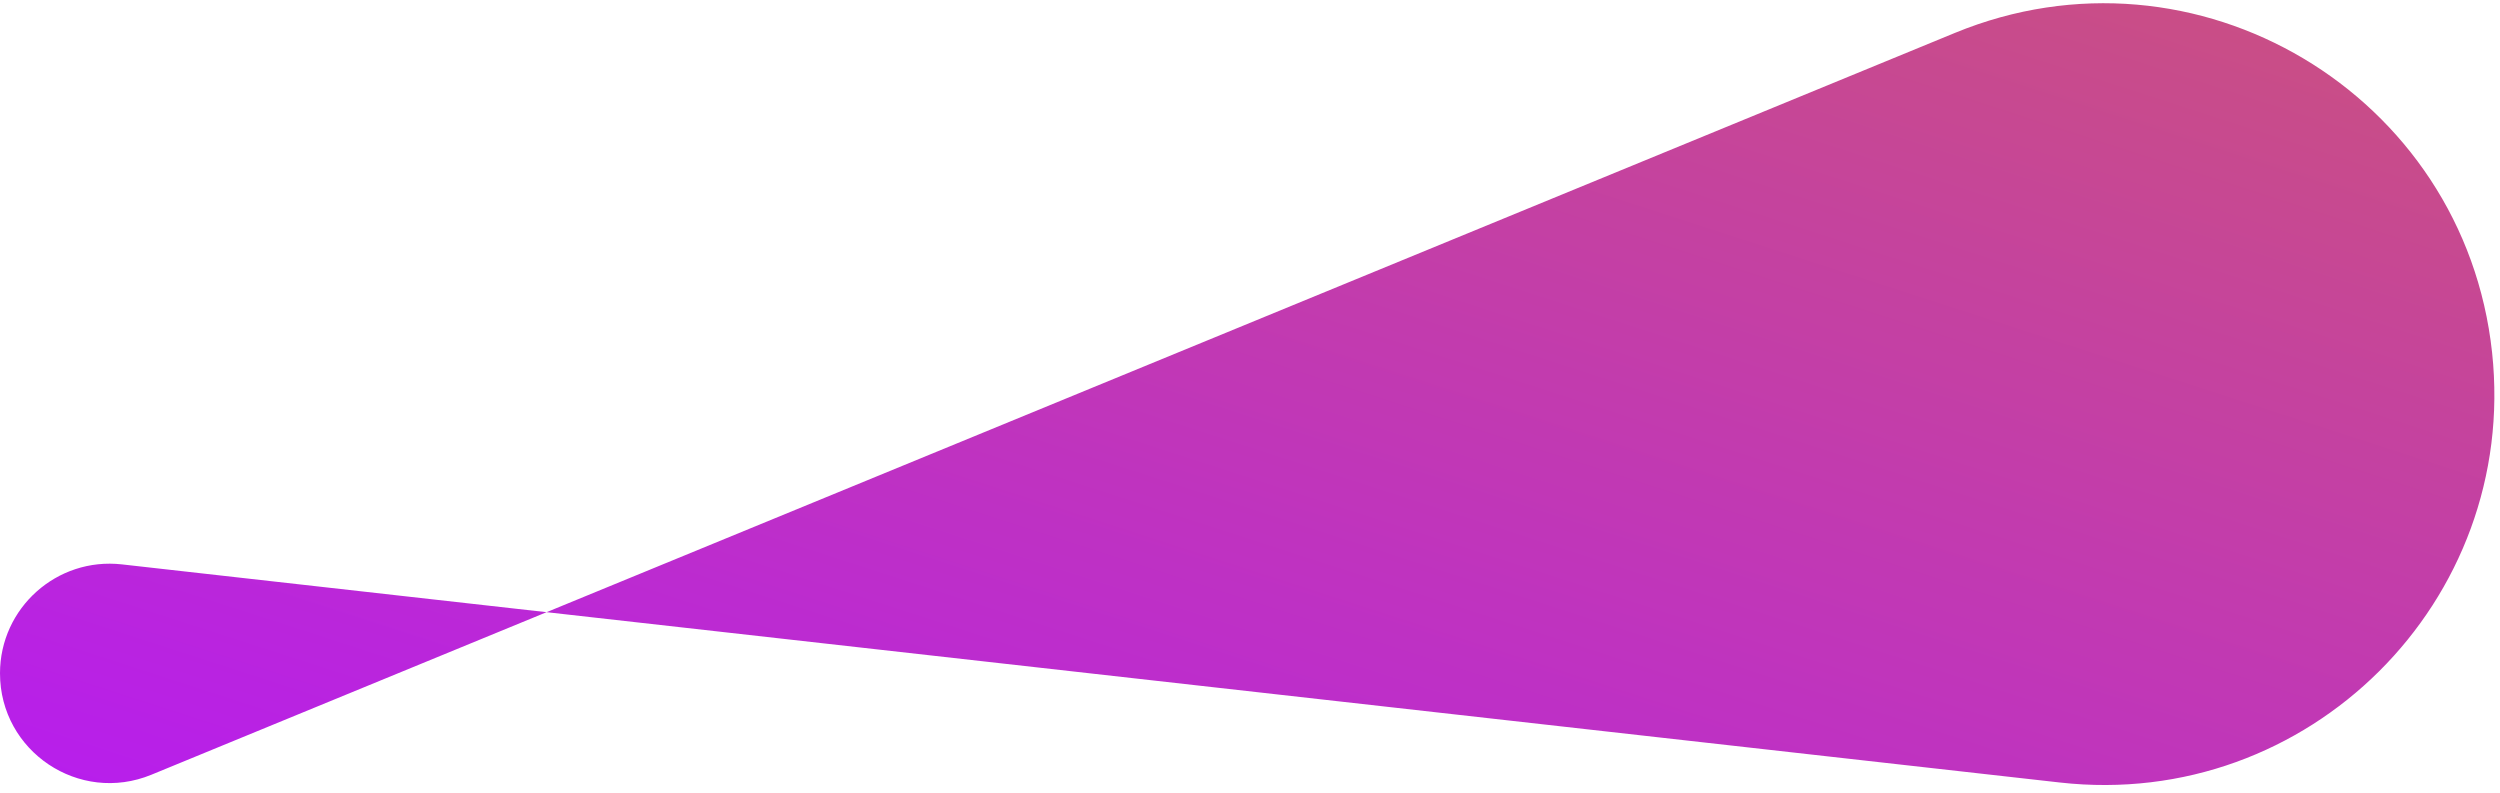
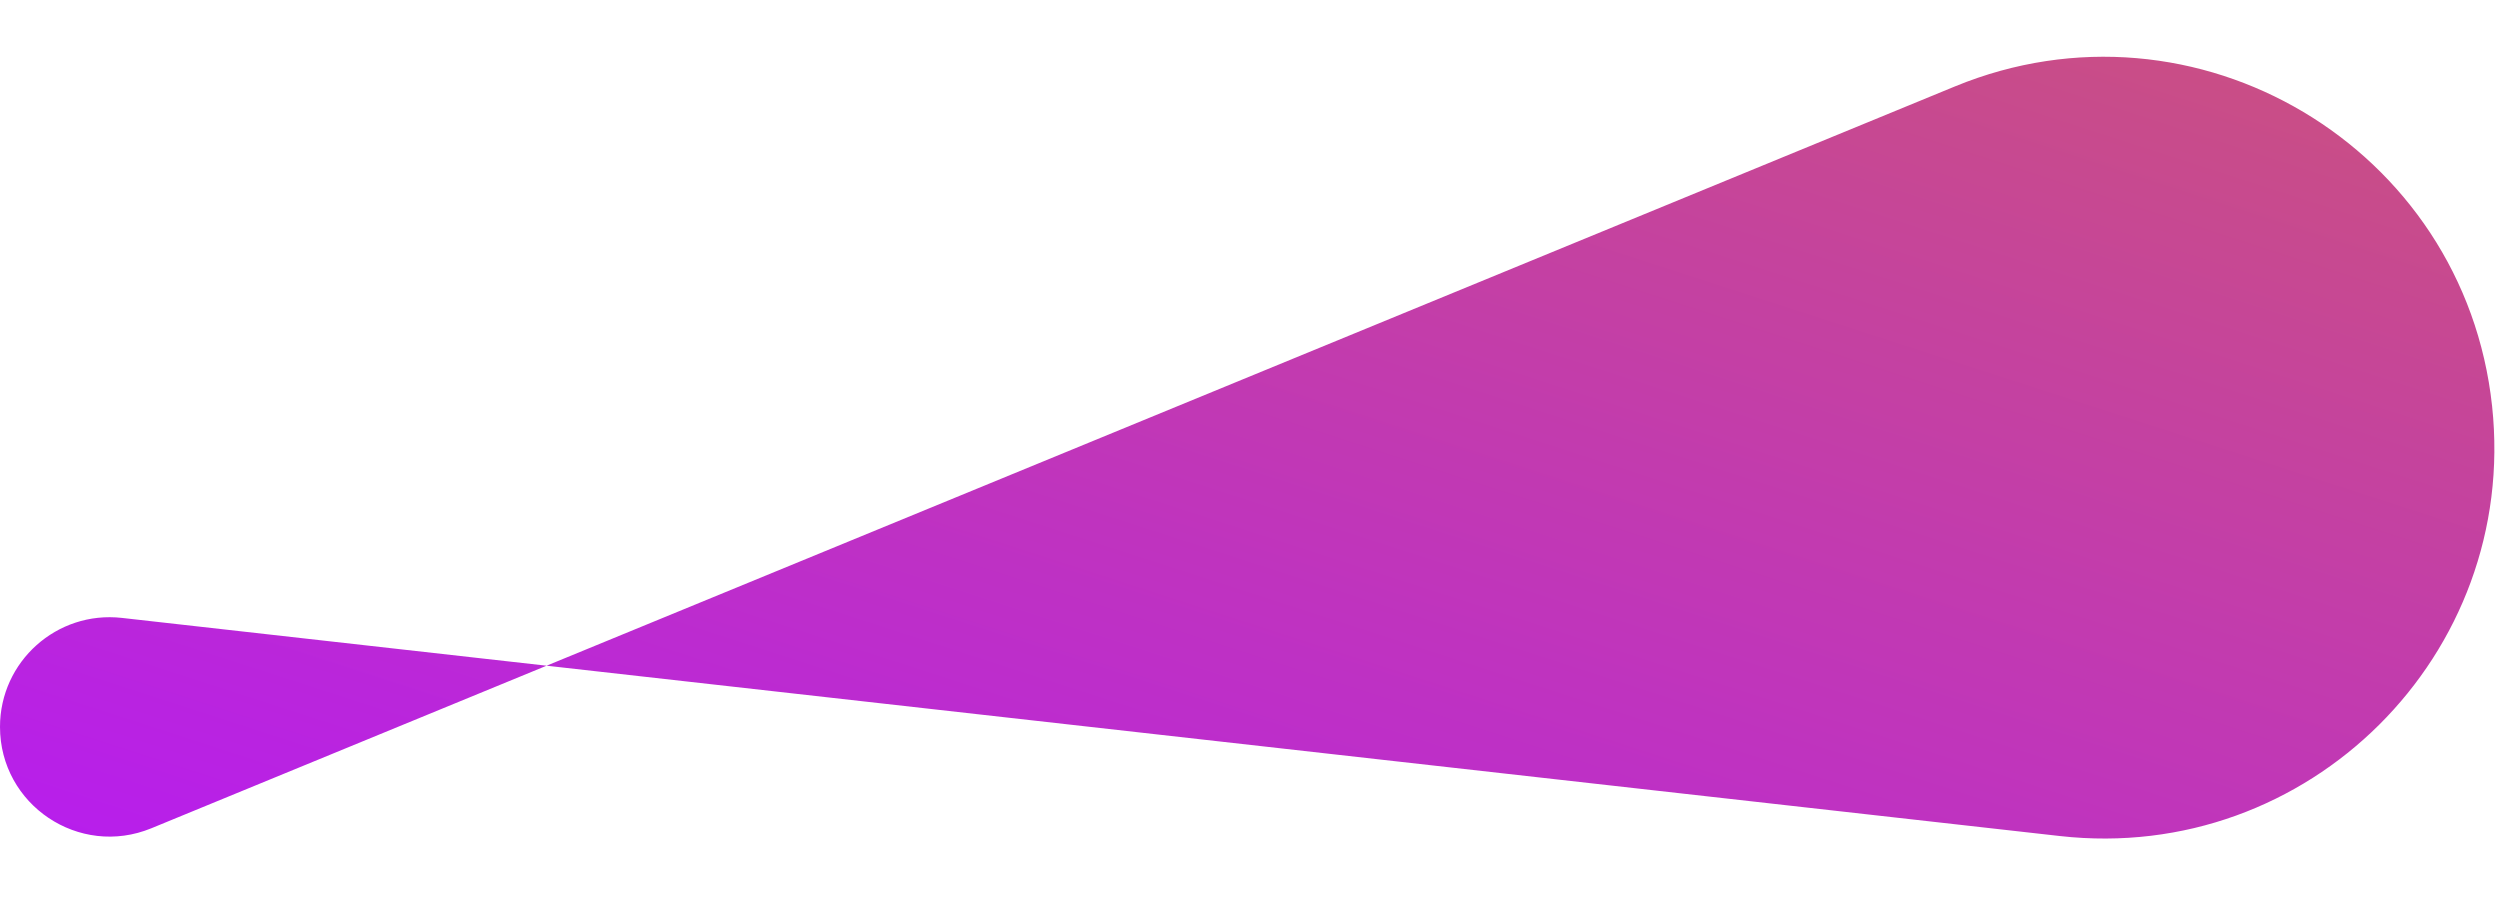
- <svg xmlns="http://www.w3.org/2000/svg" width="227" height="72" viewBox="0 0 227 72" fill="none">
+ <svg xmlns="http://www.w3.org/2000/svg" width="200" height="72" viewBox="0 0 227 72" fill="none">
  <path d="M0 61.139C0 55.2 5.167 50.582 11.07 51.246L187.039 71.052C209.597 73.591 228.703 54.584 226.282 32.013C223.76 8.503 199.379 -6.008 177.511 2.986L13.743 70.347C7.191 73.042 0 68.225 0 61.139Z" fill="url(#paint0_linear_2160_23)" />
  <defs>
    <linearGradient id="paint0_linear_2160_23" x1="851.318" y1="47.553" x2="756.751" y2="339.402" gradientUnits="userSpaceOnUse">
      <stop stop-color="#DF8908" />
      <stop offset="1" stop-color="#B415FF" />
    </linearGradient>
  </defs>
</svg>
